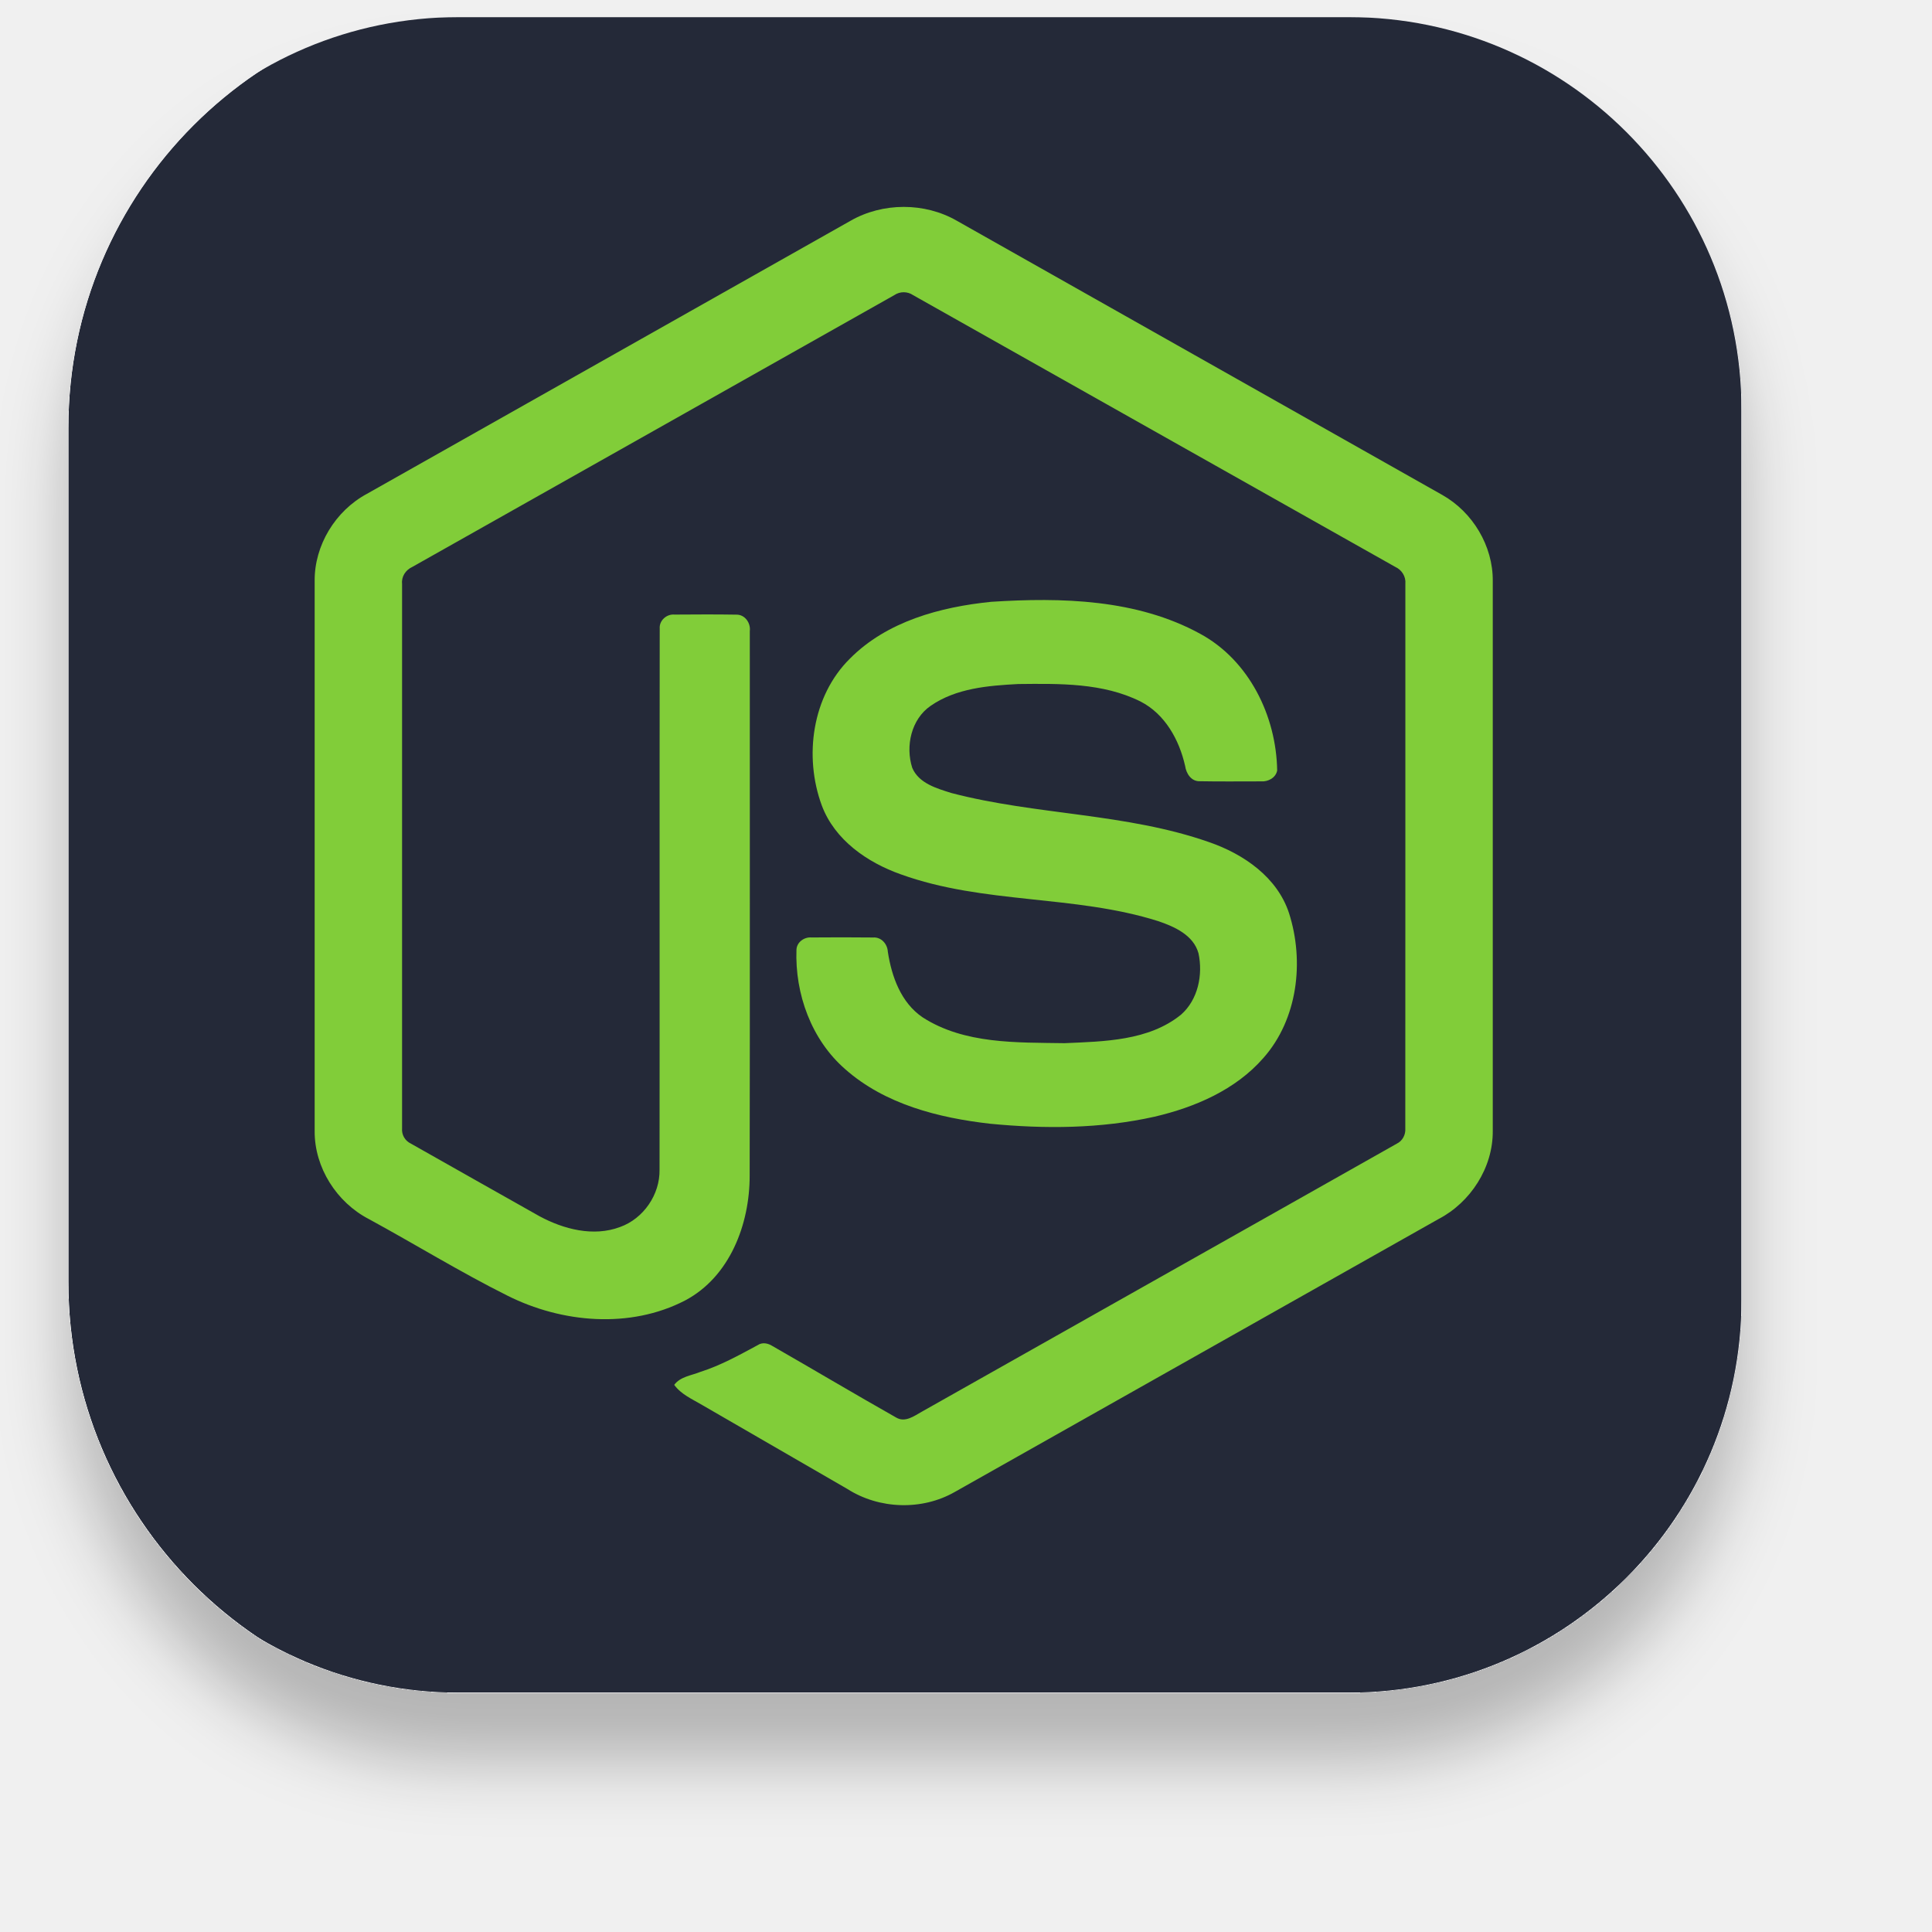
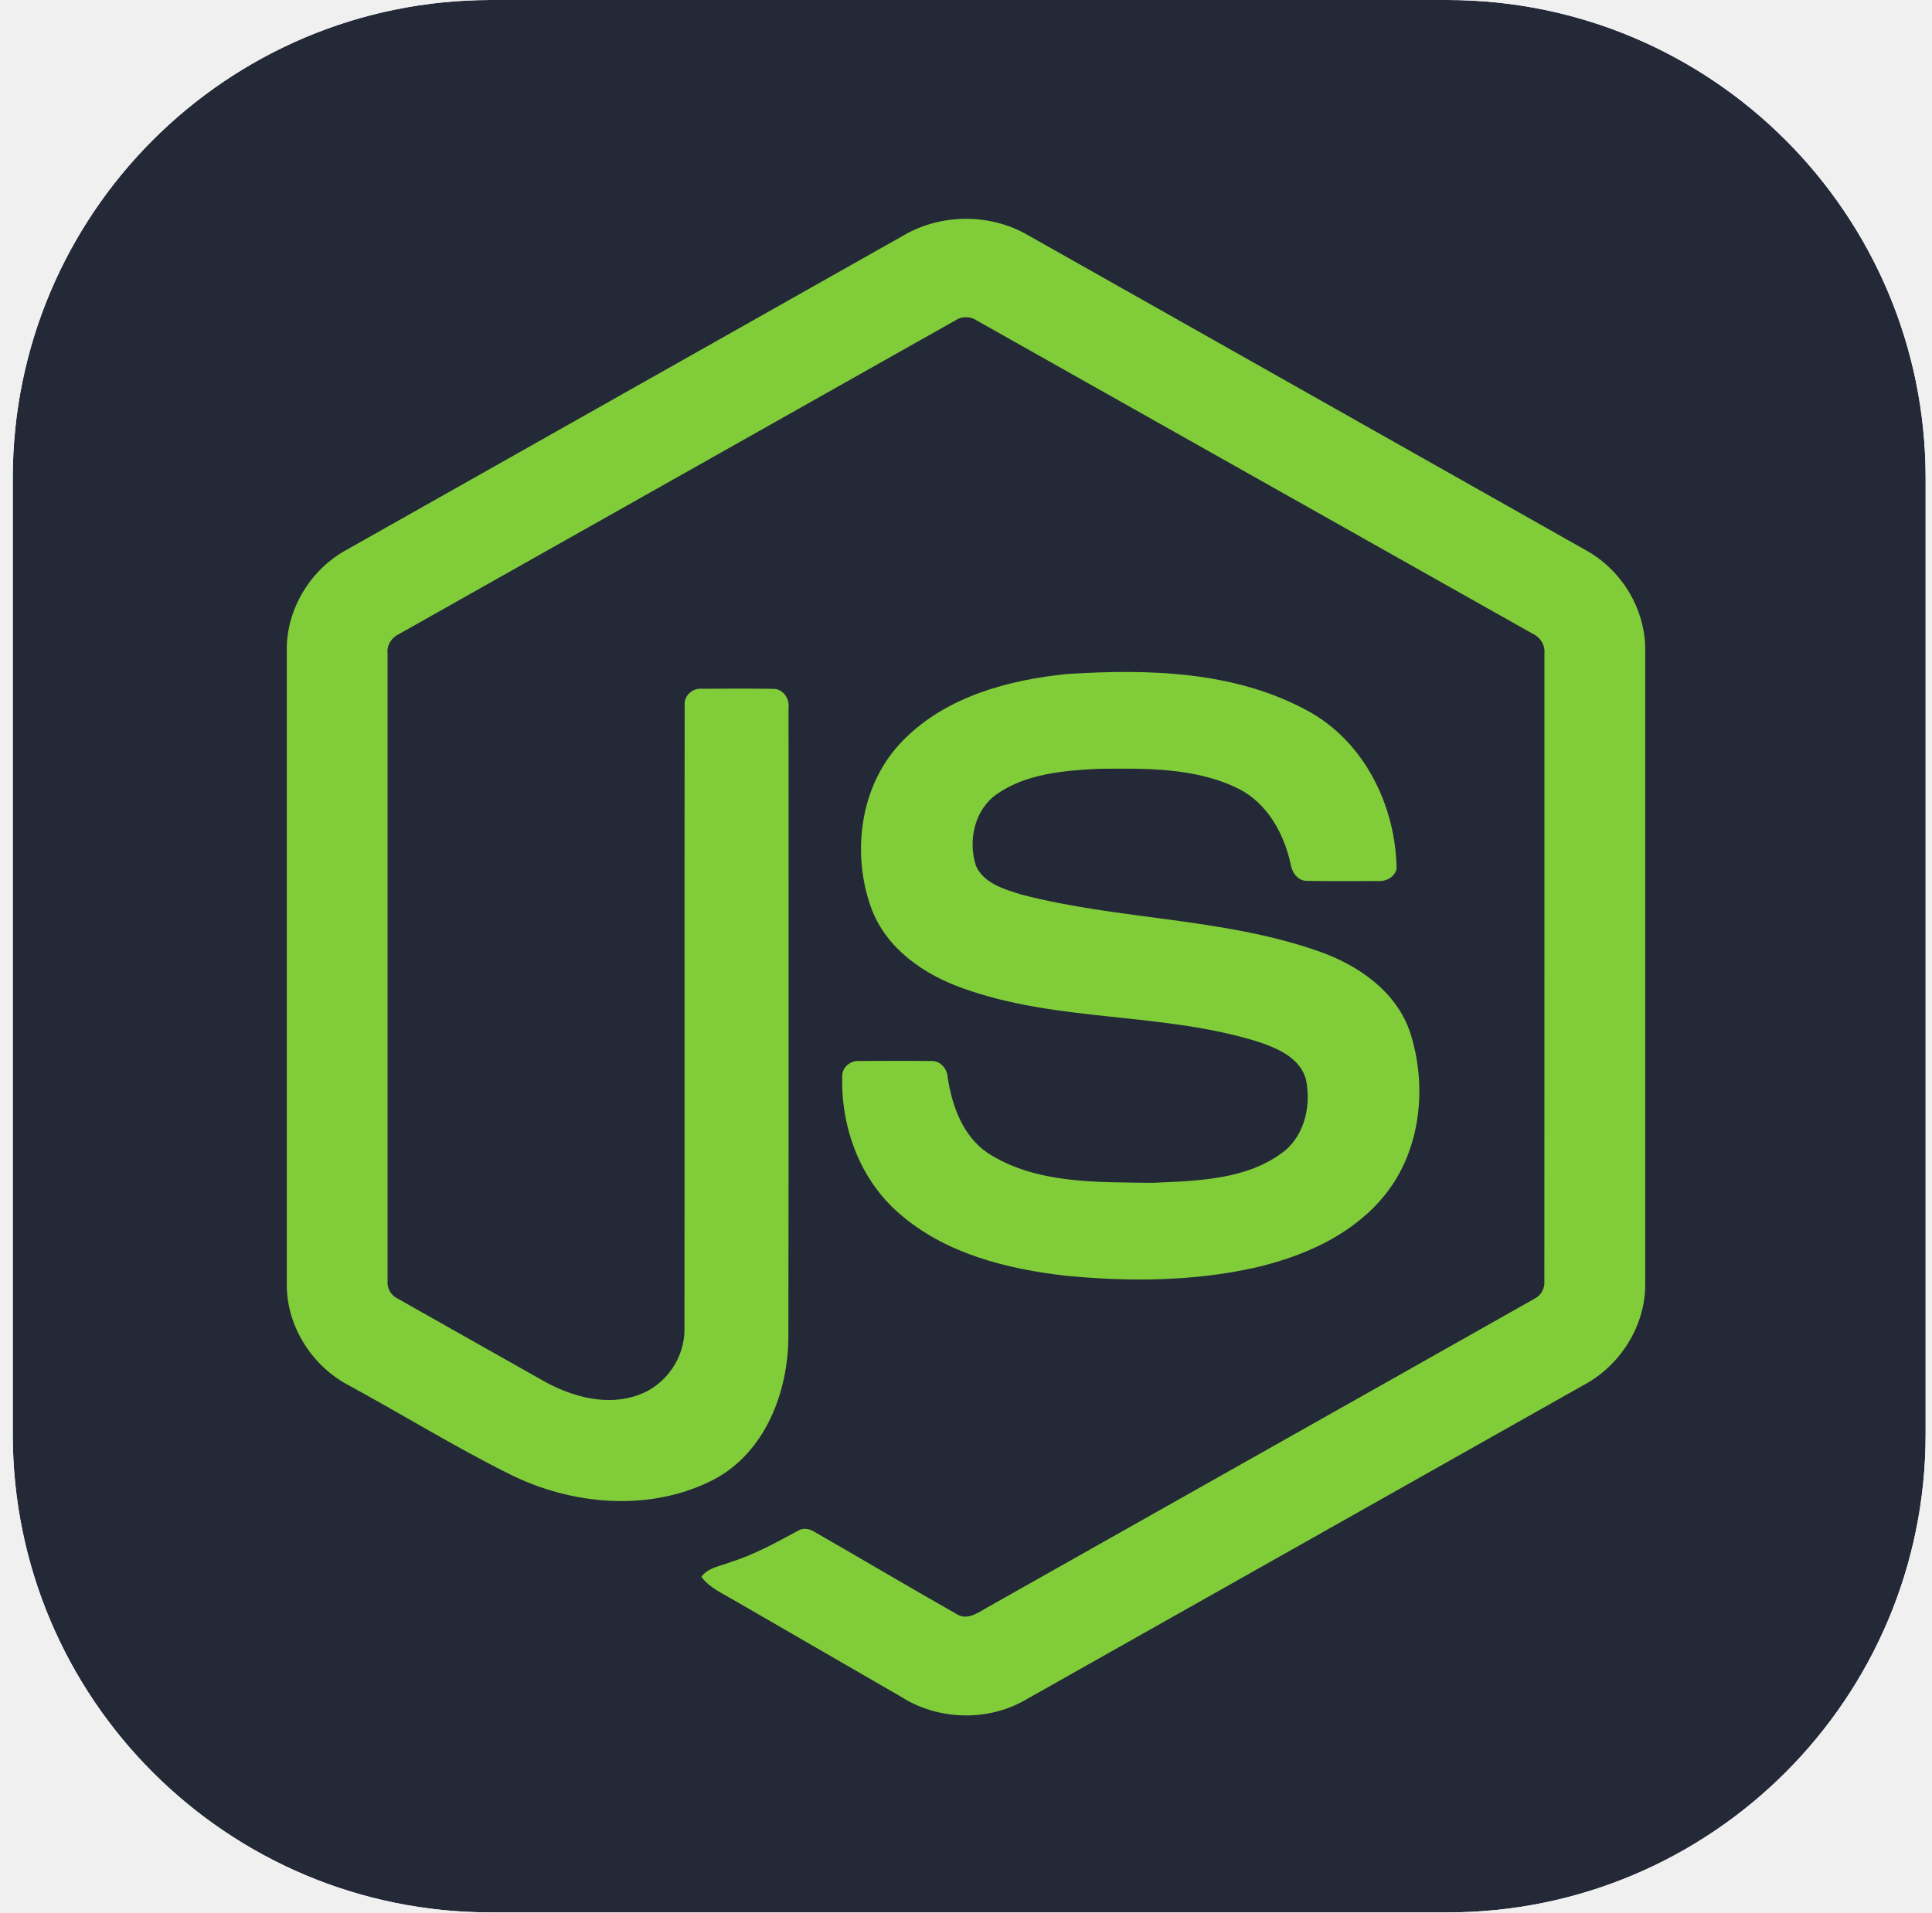
- <svg xmlns="http://www.w3.org/2000/svg" width="58" height="58" viewBox="0 0 113 113" fill="none">
-   <g filter="url(#filter0_d_1080_529)">
-     <g clip-path="url(#clip0_1080_529)">
-       <g clip-path="url(#clip1_1080_529)">
-         <mask id="mask0_1080_529" style="mask-type:luminance" maskUnits="userSpaceOnUse" x="3" y="1" width="99" height="98">
-           <path d="M101.857 1H3.857V99H101.857V1Z" fill="white" />
-         </mask>
-         <g mask="url(#mask0_1080_529)">
-           <path d="M78.888 1H26.826C14.141 1 3.857 11.284 3.857 23.969V76.031C3.857 88.716 14.141 99 26.826 99H78.888C91.574 99 101.857 88.716 101.857 76.031V23.969C101.857 11.284 91.574 1 78.888 1Z" fill="#242938" />
-           <path d="M49.748 12.912C51.631 11.834 54.083 11.829 55.965 12.912C65.428 18.259 74.895 23.599 84.358 28.949C86.138 29.952 87.328 31.933 87.31 33.983V66.157C87.323 68.293 86.015 70.321 84.138 71.3C74.705 76.619 65.276 81.943 55.845 87.262C53.924 88.361 51.422 88.276 49.56 87.087C46.732 85.448 43.899 83.816 41.071 82.178C40.493 81.834 39.842 81.56 39.434 80.999C39.794 80.513 40.44 80.453 40.964 80.24C42.144 79.865 43.228 79.262 44.312 78.678C44.587 78.49 44.922 78.562 45.184 78.73C47.603 80.116 50 81.543 52.426 82.916C52.944 83.216 53.468 82.819 53.91 82.572C63.167 77.34 72.435 72.129 81.69 66.895C82.033 66.73 82.222 66.366 82.194 65.99C82.201 55.377 82.196 44.762 82.198 34.148C82.237 33.722 81.99 33.33 81.605 33.156C72.205 27.862 62.809 22.56 53.411 17.265C53.077 17.036 52.638 17.035 52.304 17.263C42.905 22.56 33.511 27.867 24.113 33.16C23.729 33.335 23.471 33.721 23.517 34.148C23.518 44.762 23.517 55.377 23.517 65.992C23.483 66.368 23.687 66.724 24.028 66.885C26.536 68.308 29.047 69.72 31.557 71.137C32.971 71.898 34.707 72.35 36.264 71.767C37.639 71.274 38.602 69.871 38.576 68.412C38.589 57.861 38.57 47.308 38.586 36.758C38.552 36.289 38.996 35.902 39.452 35.946C40.657 35.938 41.863 35.93 43.068 35.95C43.571 35.938 43.917 36.443 43.855 36.914C43.85 47.533 43.868 58.151 43.847 68.769C43.85 71.599 42.688 74.679 40.07 76.063C36.846 77.734 32.86 77.379 29.674 75.778C26.916 74.401 24.284 72.777 21.575 71.302C19.693 70.328 18.391 68.291 18.404 66.157V33.983C18.385 31.89 19.622 29.874 21.457 28.886C30.889 23.563 40.319 18.237 49.748 12.912Z" fill="#81CD39" />
-           <path d="M57.976 35.199C62.089 34.934 66.493 35.042 70.194 37.068C73.06 38.621 74.649 41.88 74.7 45.064C74.62 45.493 74.171 45.73 73.761 45.701C72.567 45.699 71.373 45.717 70.18 45.693C69.674 45.712 69.38 45.245 69.316 44.798C68.973 43.274 68.142 41.766 66.709 41.031C64.507 39.929 61.956 39.984 59.555 40.008C57.803 40.1 55.919 40.252 54.434 41.282C53.295 42.063 52.949 43.639 53.355 44.907C53.739 45.819 54.79 46.113 55.651 46.384C60.608 47.68 65.861 47.551 70.724 49.257C72.737 49.953 74.706 51.305 75.395 53.413C76.297 56.238 75.902 59.614 73.892 61.882C72.262 63.748 69.888 64.764 67.52 65.316C64.37 66.019 61.102 66.037 57.903 65.725C54.895 65.382 51.765 64.591 49.443 62.542C47.457 60.818 46.488 58.131 46.584 55.539C46.607 55.101 47.043 54.795 47.462 54.831C48.664 54.822 49.866 54.819 51.068 54.833C51.548 54.799 51.904 55.214 51.928 55.666C52.15 57.118 52.695 58.641 53.961 59.502C56.404 61.078 59.469 60.969 62.266 61.014C64.583 60.911 67.184 60.88 69.075 59.348C70.072 58.475 70.368 57.013 70.098 55.756C69.806 54.694 68.696 54.2 67.742 53.876C62.849 52.329 57.537 52.89 52.691 51.14C50.723 50.444 48.82 49.13 48.065 47.109C47.01 44.248 47.493 40.709 49.714 38.518C51.879 36.338 55.004 35.499 57.976 35.199Z" fill="#81CD39" />
-         </g>
-       </g>
+ <svg xmlns="http://www.w3.org/2000/svg" width="101" height="100" viewBox="0 0 101 100" fill="none">
+   <g clip-path="url(#clip0_1080_529)">
+     <rect x="0.667" width="100" height="100" rx="25" />
+     <mask id="mask0_1080_529" style="mask-type:luminance" maskUnits="userSpaceOnUse" x="0" y="0" width="101" height="101">
+       <path d="M101 0H0V101H101V0Z" fill="white" />
+     </mask>
+     <g mask="url(#mask0_1080_529)">
+       <path d="M77.328 0H23.672C10.598 0 0 10.598 0 23.672V77.328C0 90.402 10.598 101 23.672 101H77.328C90.402 101 101 90.402 101 77.328V23.672C101 10.598 90.402 0 77.328 0Z" fill="#242938" />
+       <path d="M47.296 12.276C49.236 11.166 51.764 11.161 53.702 12.276C63.456 17.788 73.213 23.29 82.965 28.805C84.799 29.838 86.026 31.88 86.007 33.993V67.152C86.021 69.353 84.673 71.443 82.738 72.453C73.016 77.934 63.299 83.421 53.579 88.903C51.599 90.035 49.021 89.948 47.102 88.722C44.188 87.033 41.268 85.351 38.353 83.663C37.758 83.308 37.086 83.026 36.666 82.448C37.037 81.947 37.702 81.885 38.242 81.666C39.459 81.279 40.576 80.658 41.694 80.055C41.977 79.862 42.321 79.936 42.592 80.109C45.085 81.538 47.555 83.009 50.056 84.424C50.589 84.732 51.129 84.323 51.585 84.069C61.125 78.677 70.677 73.306 80.215 67.912C80.569 67.742 80.764 67.367 80.735 66.98C80.742 56.042 80.737 45.102 80.739 34.163C80.779 33.724 80.525 33.32 80.128 33.14C70.44 27.684 60.757 22.22 51.071 16.763C50.727 16.527 50.274 16.526 49.93 16.761C40.243 22.22 30.562 27.689 20.876 33.145C20.48 33.325 20.214 33.722 20.261 34.163C20.263 45.102 20.261 56.042 20.261 66.982C20.227 67.369 20.437 67.736 20.788 67.902C23.373 69.368 25.961 70.823 28.548 72.284C30.005 73.068 31.794 73.535 33.399 72.934C34.816 72.426 35.809 70.98 35.782 69.476C35.795 58.601 35.775 47.725 35.792 36.852C35.757 36.37 36.215 35.971 36.684 36.016C37.926 36.008 39.169 35.999 40.411 36.02C40.93 36.008 41.286 36.528 41.223 37.014C41.218 47.957 41.236 58.901 41.214 69.844C41.218 72.761 40.019 75.934 37.322 77.361C33.998 79.083 29.89 78.718 26.607 77.067C23.765 75.648 21.052 73.974 18.26 72.454C16.32 71.45 14.979 69.352 14.992 67.152V33.993C14.972 31.836 16.248 29.758 18.139 28.739C27.859 23.254 37.578 17.764 47.296 12.276Z" fill="#81CD39" />
+       <path d="M55.776 35.245C60.015 34.972 64.553 35.084 68.368 37.172C71.322 38.773 72.959 42.131 73.011 45.413C72.929 45.855 72.466 46.099 72.043 46.069C70.814 46.067 69.583 46.086 68.353 46.06C67.831 46.081 67.528 45.6 67.463 45.139C67.109 43.568 66.253 42.014 64.775 41.256C62.507 40.12 59.877 40.178 57.403 40.201C55.597 40.297 53.655 40.453 52.125 41.515C50.951 42.32 50.594 43.944 51.013 45.251C51.408 46.19 52.492 46.493 53.38 46.773C58.488 48.109 63.902 47.976 68.913 49.734C70.988 50.451 73.018 51.845 73.728 54.017C74.657 56.929 74.25 60.408 72.178 62.746C70.498 64.669 68.052 65.716 65.612 66.285C62.365 67.009 58.997 67.027 55.7 66.706C52.6 66.352 49.374 65.538 46.981 63.426C44.935 61.649 43.935 58.88 44.034 56.208C44.058 55.757 44.508 55.442 44.94 55.479C46.178 55.469 47.417 55.466 48.656 55.481C49.151 55.446 49.517 55.873 49.543 56.34C49.771 57.835 50.333 59.406 51.638 60.292C54.155 61.916 57.314 61.805 60.196 61.851C62.584 61.745 65.265 61.713 67.214 60.134C68.242 59.234 68.547 57.728 68.269 56.432C67.968 55.338 66.823 54.828 65.841 54.495C60.797 52.9 55.323 53.479 50.328 51.674C48.3 50.958 46.34 49.603 45.561 47.52C44.474 44.572 44.972 40.925 47.26 38.666C49.492 36.42 52.713 35.555 55.776 35.245Z" fill="#81CD39" />
    </g>
  </g>
  <defs>
-     <filter id="filter0_d_1080_529" x="0" y="0" width="108" height="108" filterUnits="userSpaceOnUse" color-interpolation-filters="sRGB">
-       <feFlood flood-opacity="0" result="BackgroundImageFix" />
-       <feColorMatrix in="SourceAlpha" type="matrix" values="0 0 0 0 0 0 0 0 0 0 0 0 0 0 0 0 0 0 127 0" result="hardAlpha" />
-       <feOffset dy="4" />
-       <feGaussianBlur stdDeviation="2" />
-       <feComposite in2="hardAlpha" operator="out" />
-       <feColorMatrix type="matrix" values="0 0 0 0 0 0 0 0 0 0 0 0 0 0 0 0 0 0 0.25 0" />
-       <feBlend mode="normal" in2="BackgroundImageFix" result="effect1_dropShadow_1080_529" />
-       <feBlend mode="normal" in="SourceGraphic" in2="effect1_dropShadow_1080_529" result="shape" />
-     </filter>
    <clipPath id="clip0_1080_529">
-       <rect x="4" width="100" height="100" rx="25" fill="white" />
-     </clipPath>
-     <clipPath id="clip1_1080_529">
-       <rect width="100" height="100" fill="white" transform="translate(3.85718)" />
+       <rect x="0.667" width="100" height="100" rx="25" fill="white" />
    </clipPath>
  </defs>
</svg>
